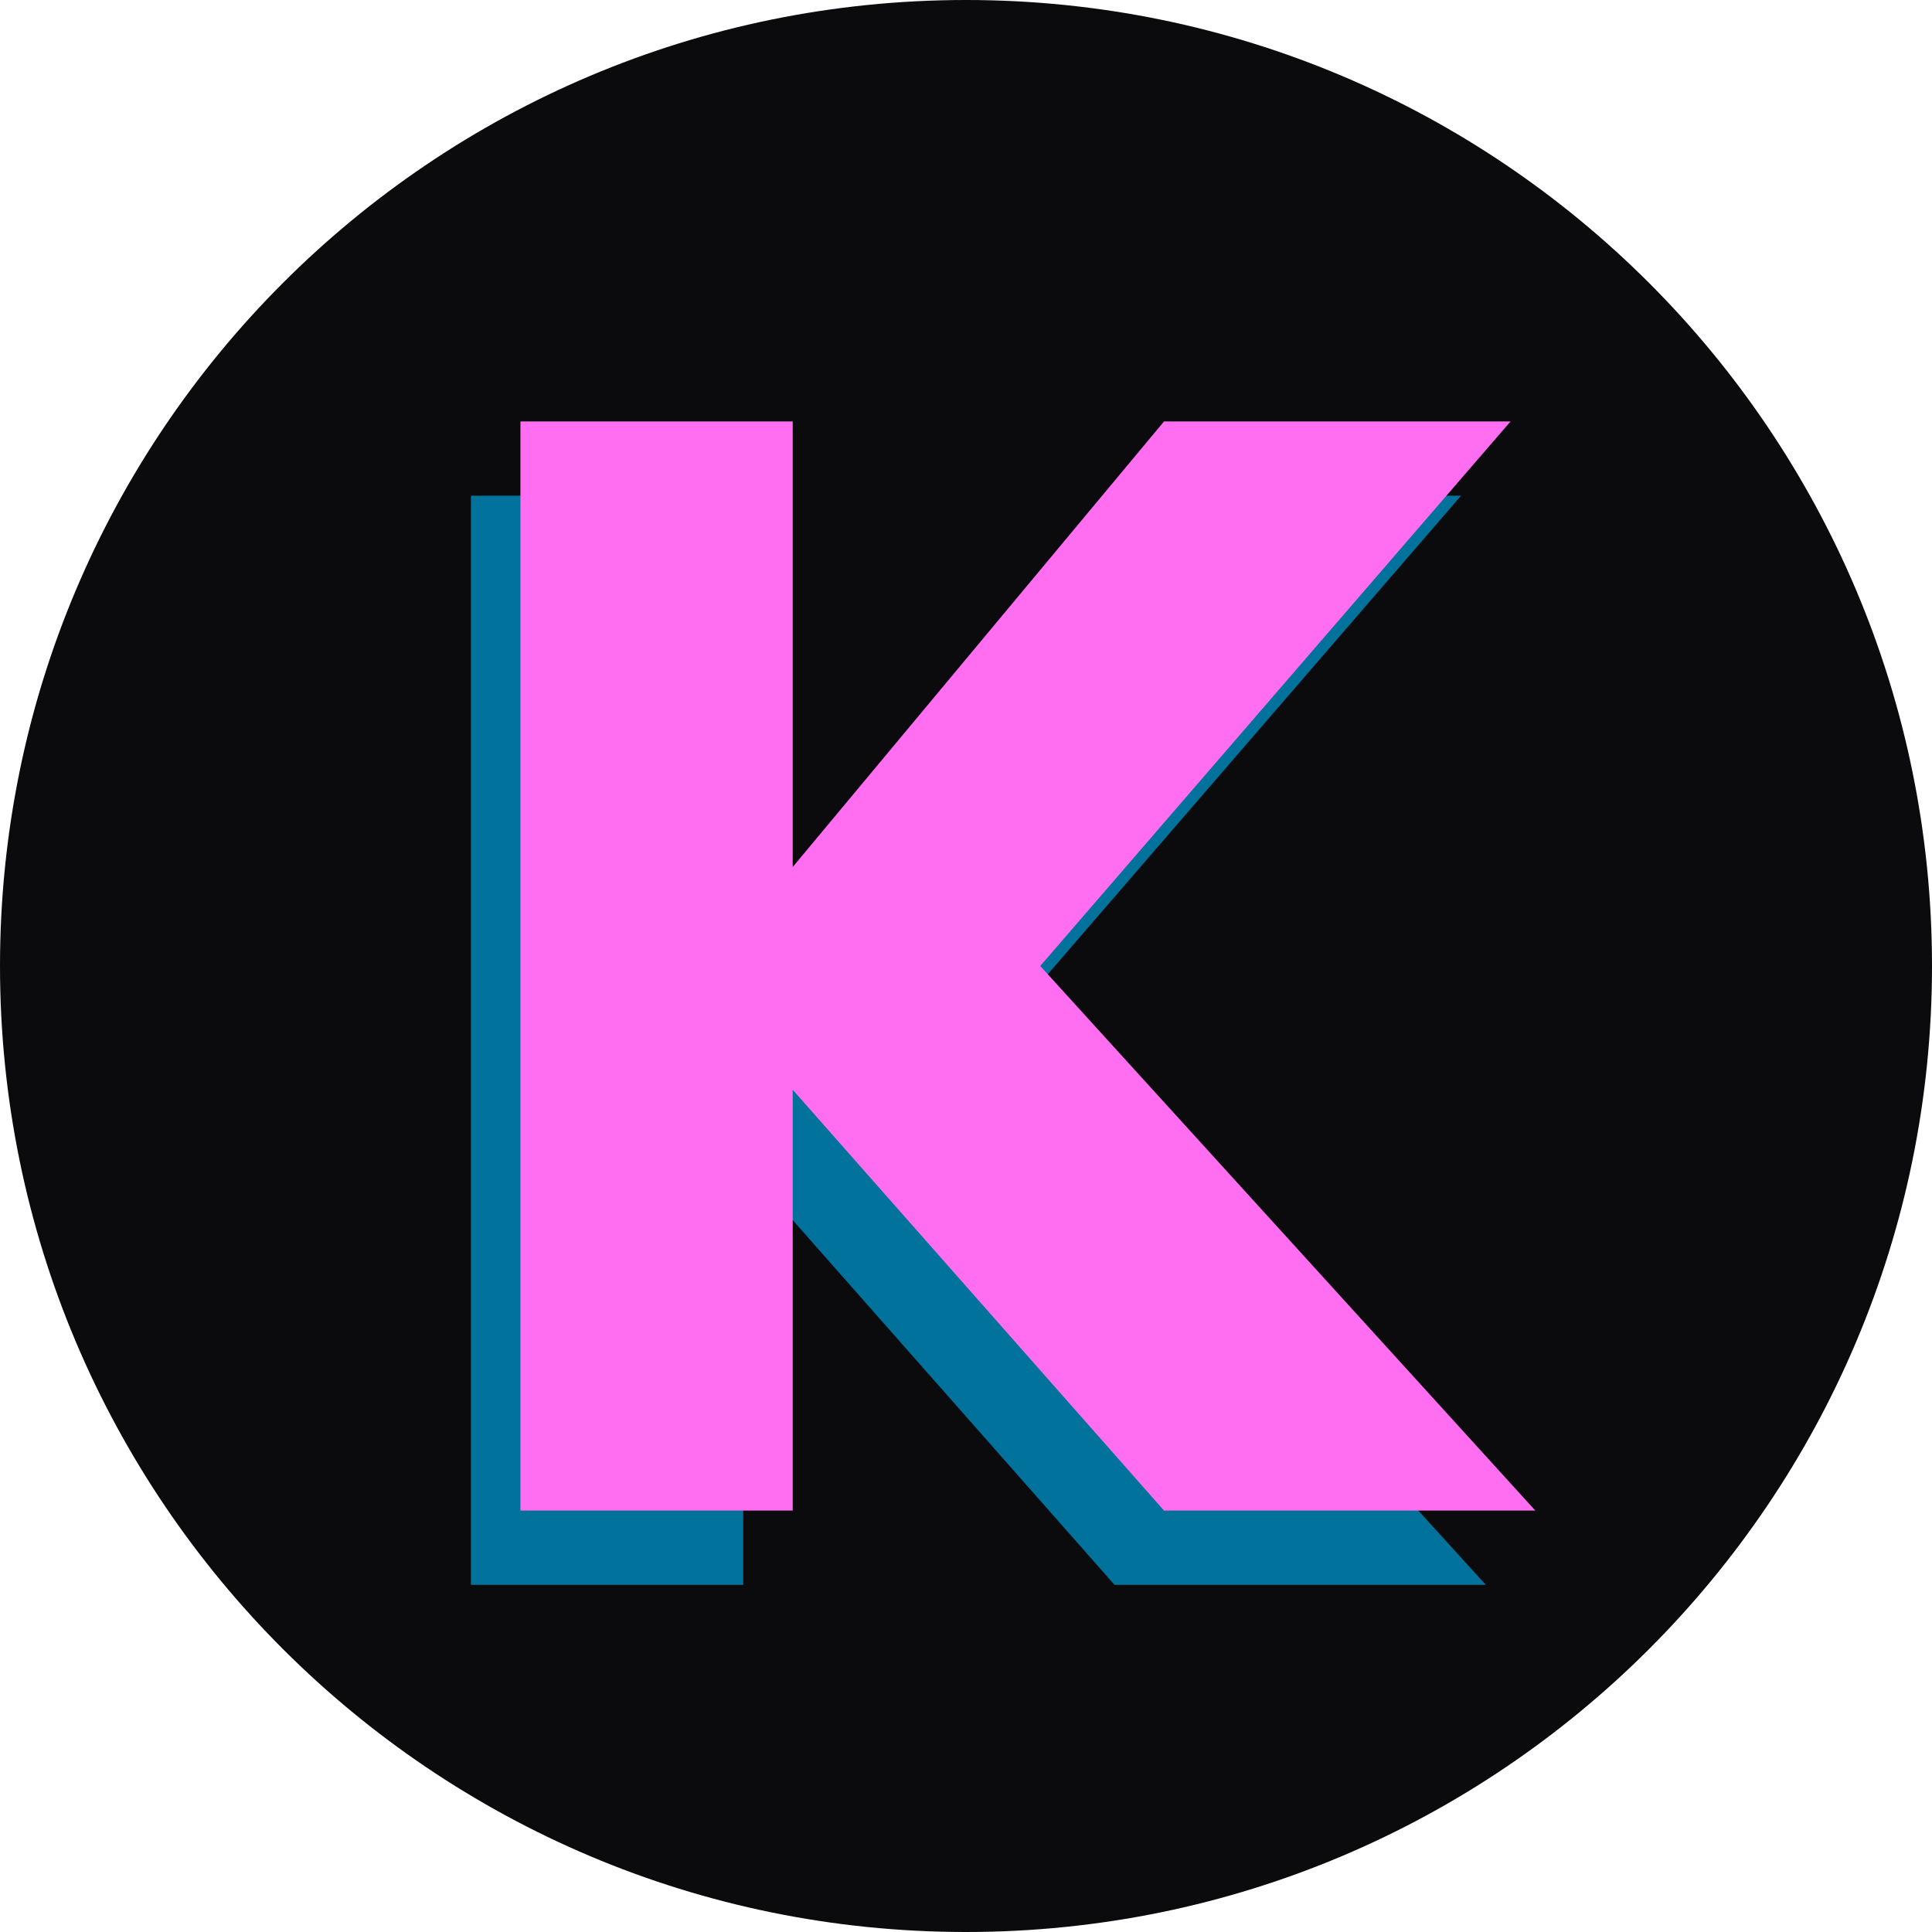
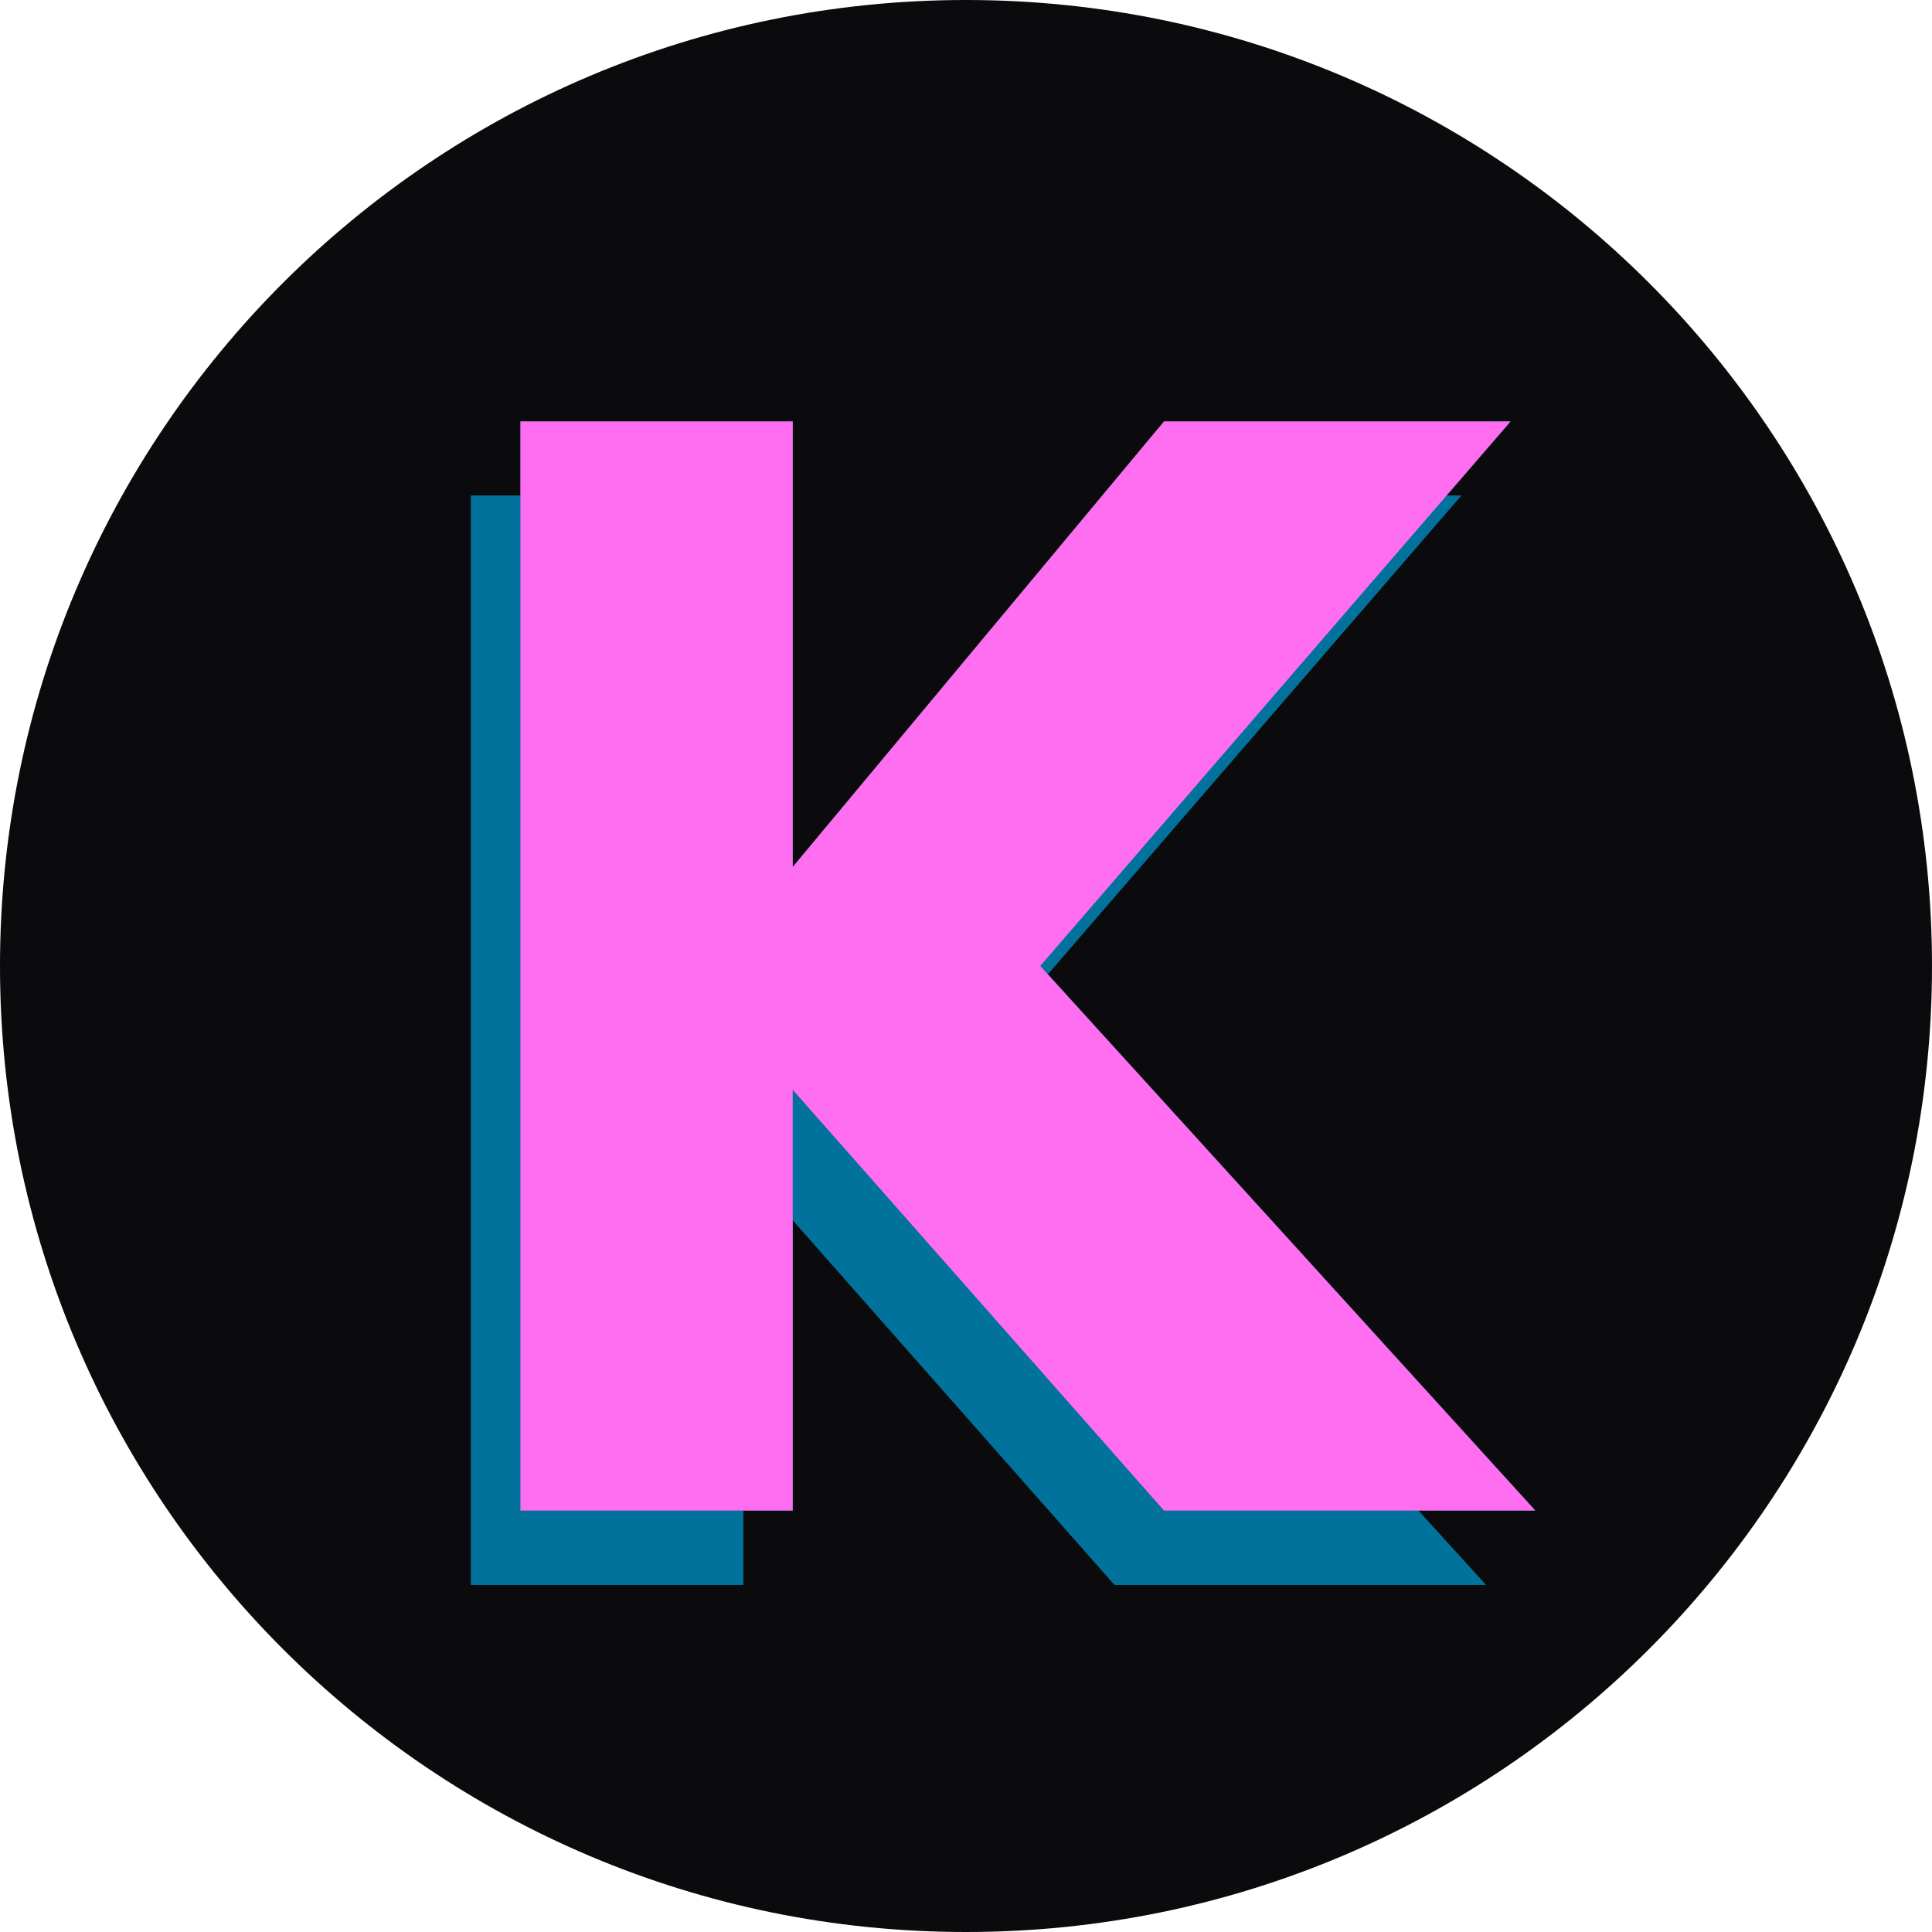
<svg xmlns="http://www.w3.org/2000/svg" viewBox="0 0 64 64">
  <circle cx="32" cy="32" r="32" fill="#0b0b0d" />
  <g transform="translate(5.76 5.76) scale(.82)">
-     <path d="M14 10h11v18L40 10h14L35 32l20 22H40L25 37v17H14z" fill="#00729b" transform="translate(-2 3)" />
+     <g fill="#00729b">
+       <path d="M14 10h11v18L40 10h14L35 32l20 22H40L25 37v17H14z" transform="translate(-2 3)" />
+       <path d="M14 10L25 10l-2 3L12 13z M25 10L25 28l-2 3L23 13z M25 28L40 10l-2 3L23 31z M40 10L54 10l-2 3L38 13z M54 10L35 32l-2 3L52 13z M35 32L55 54l-2 3L33 35z M55 54L40 54l-2 3L53 57z M40 54L25 37l-2 3L38 57z M25 37L25 54l-2 3L23 40z M25 54L14 54l-2 3L23 57z M14 54L14 10l-2 3L12 57z" />
+     </g>
    <path d="M14 10h11v18L40 10h14L35 32l20 22H40L25 37v17H14z" fill="#ff6df0" />
  </g>
</svg>
